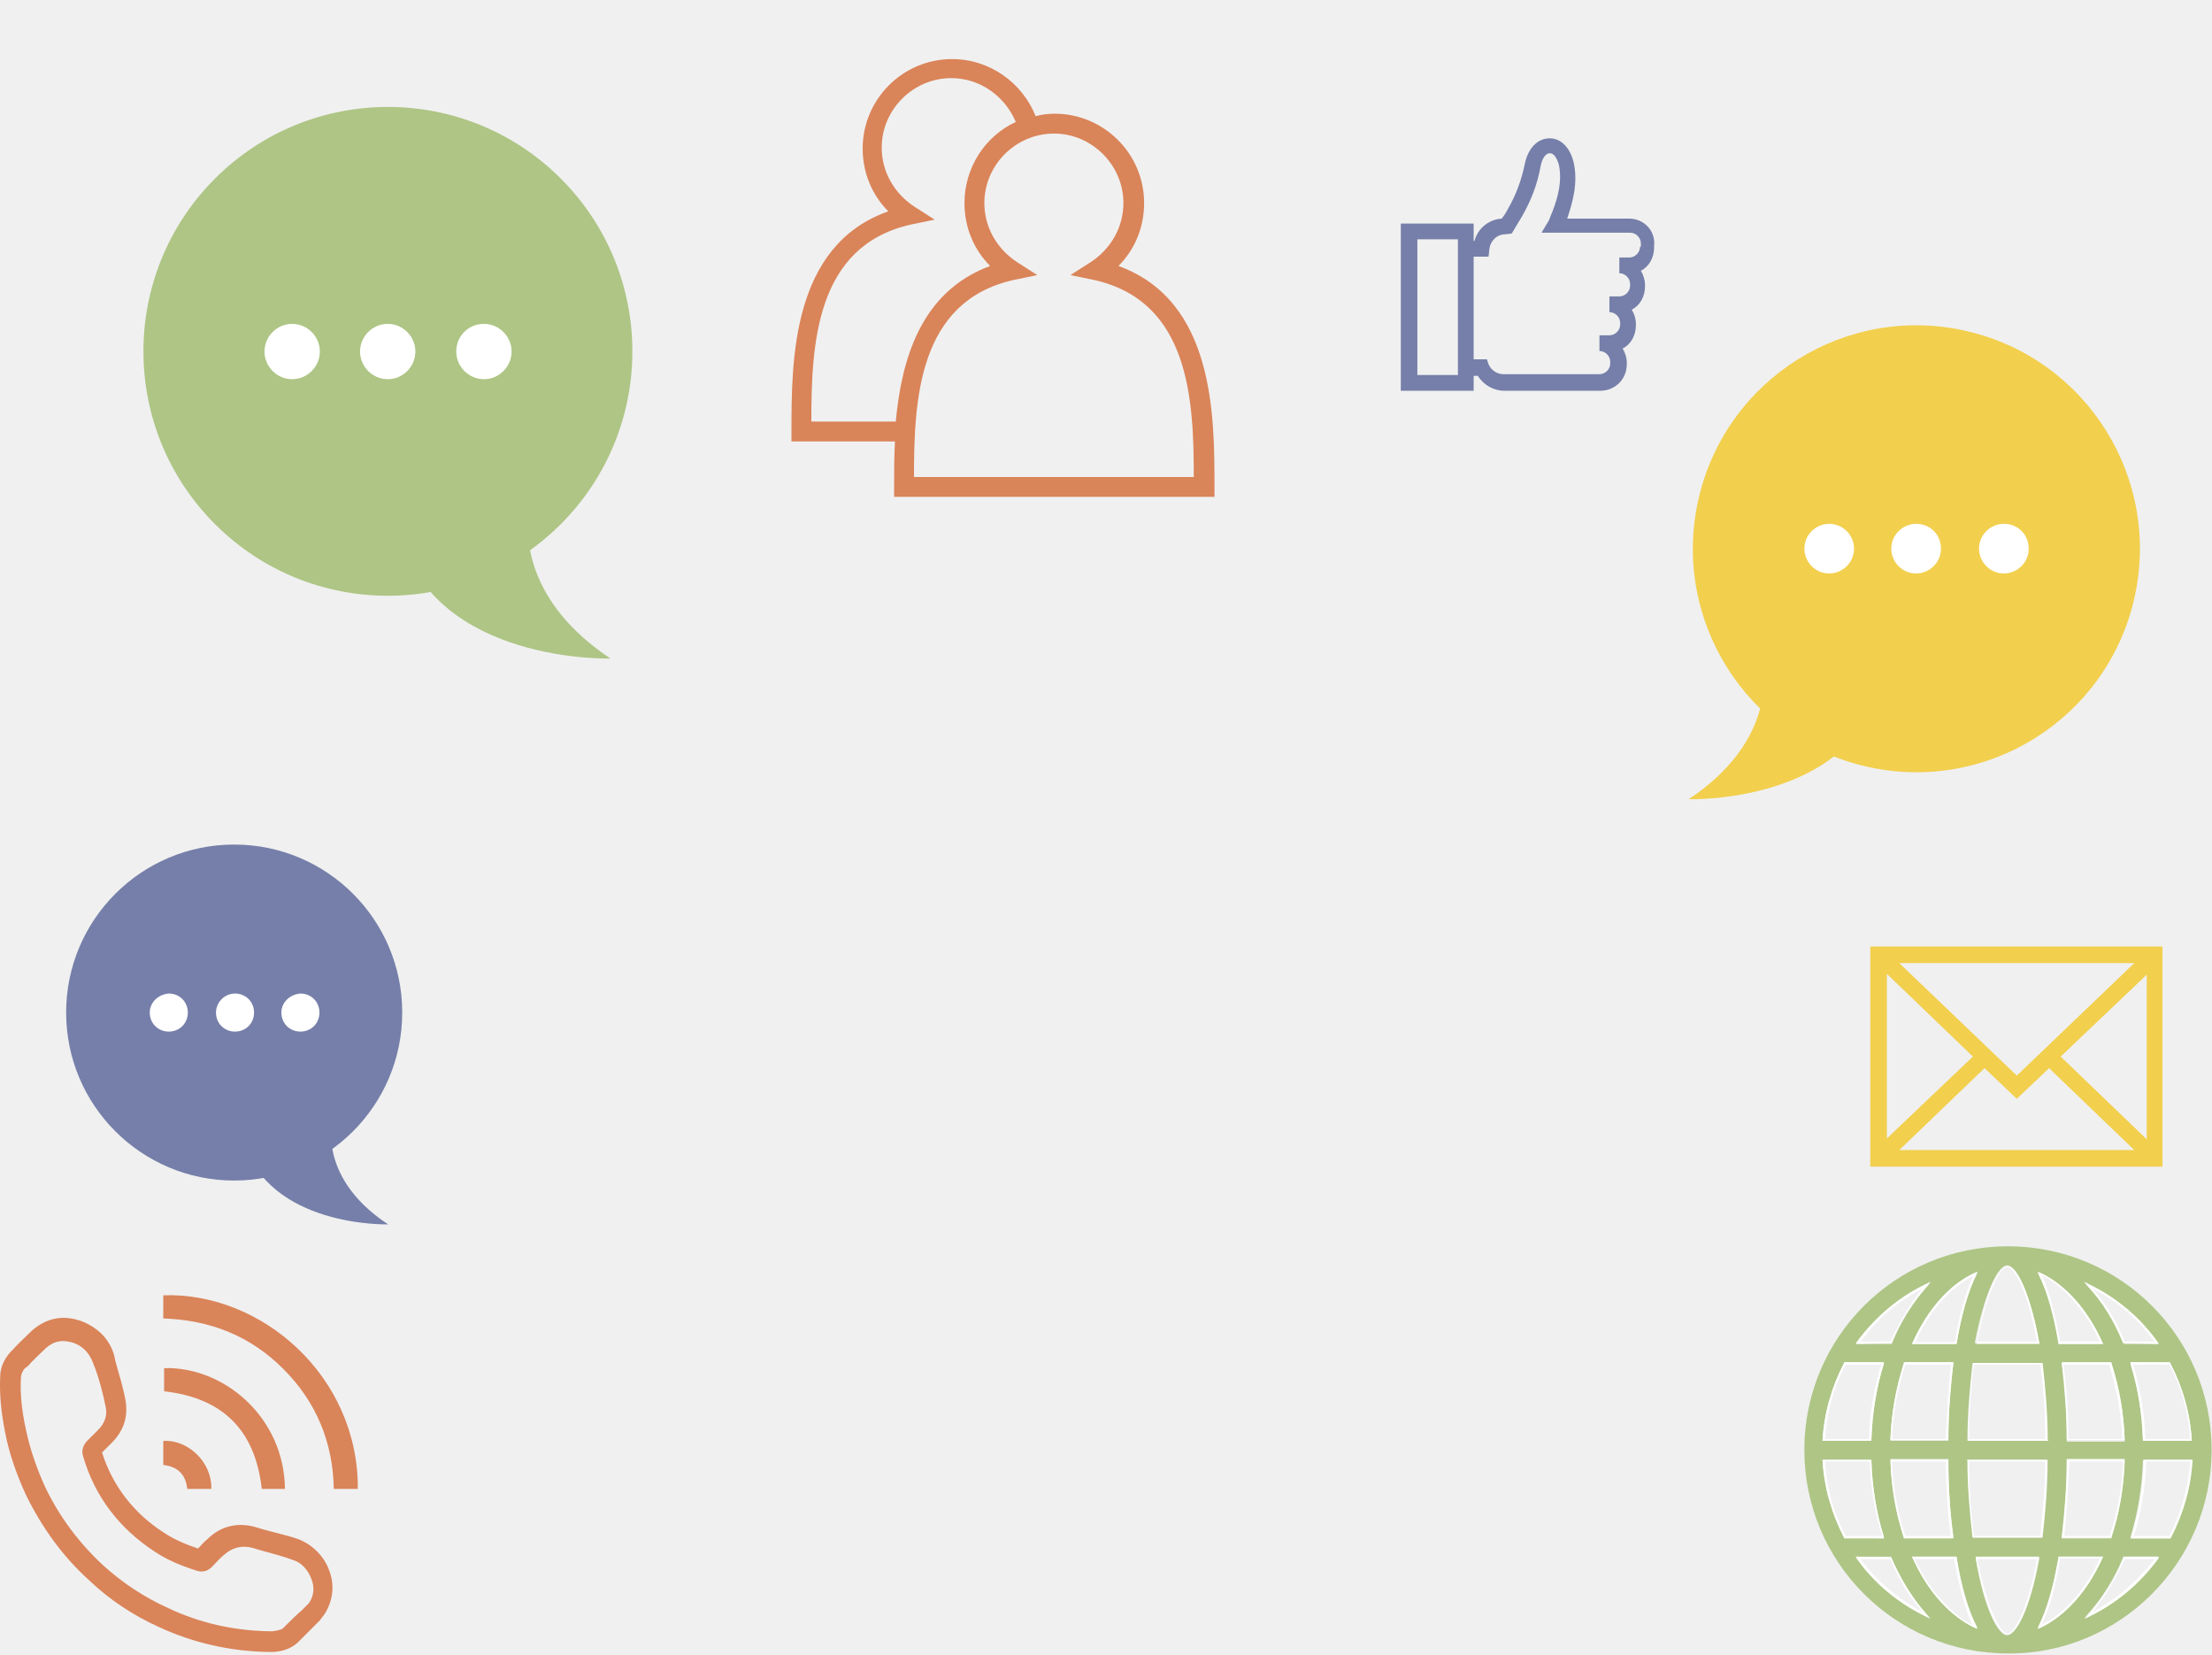
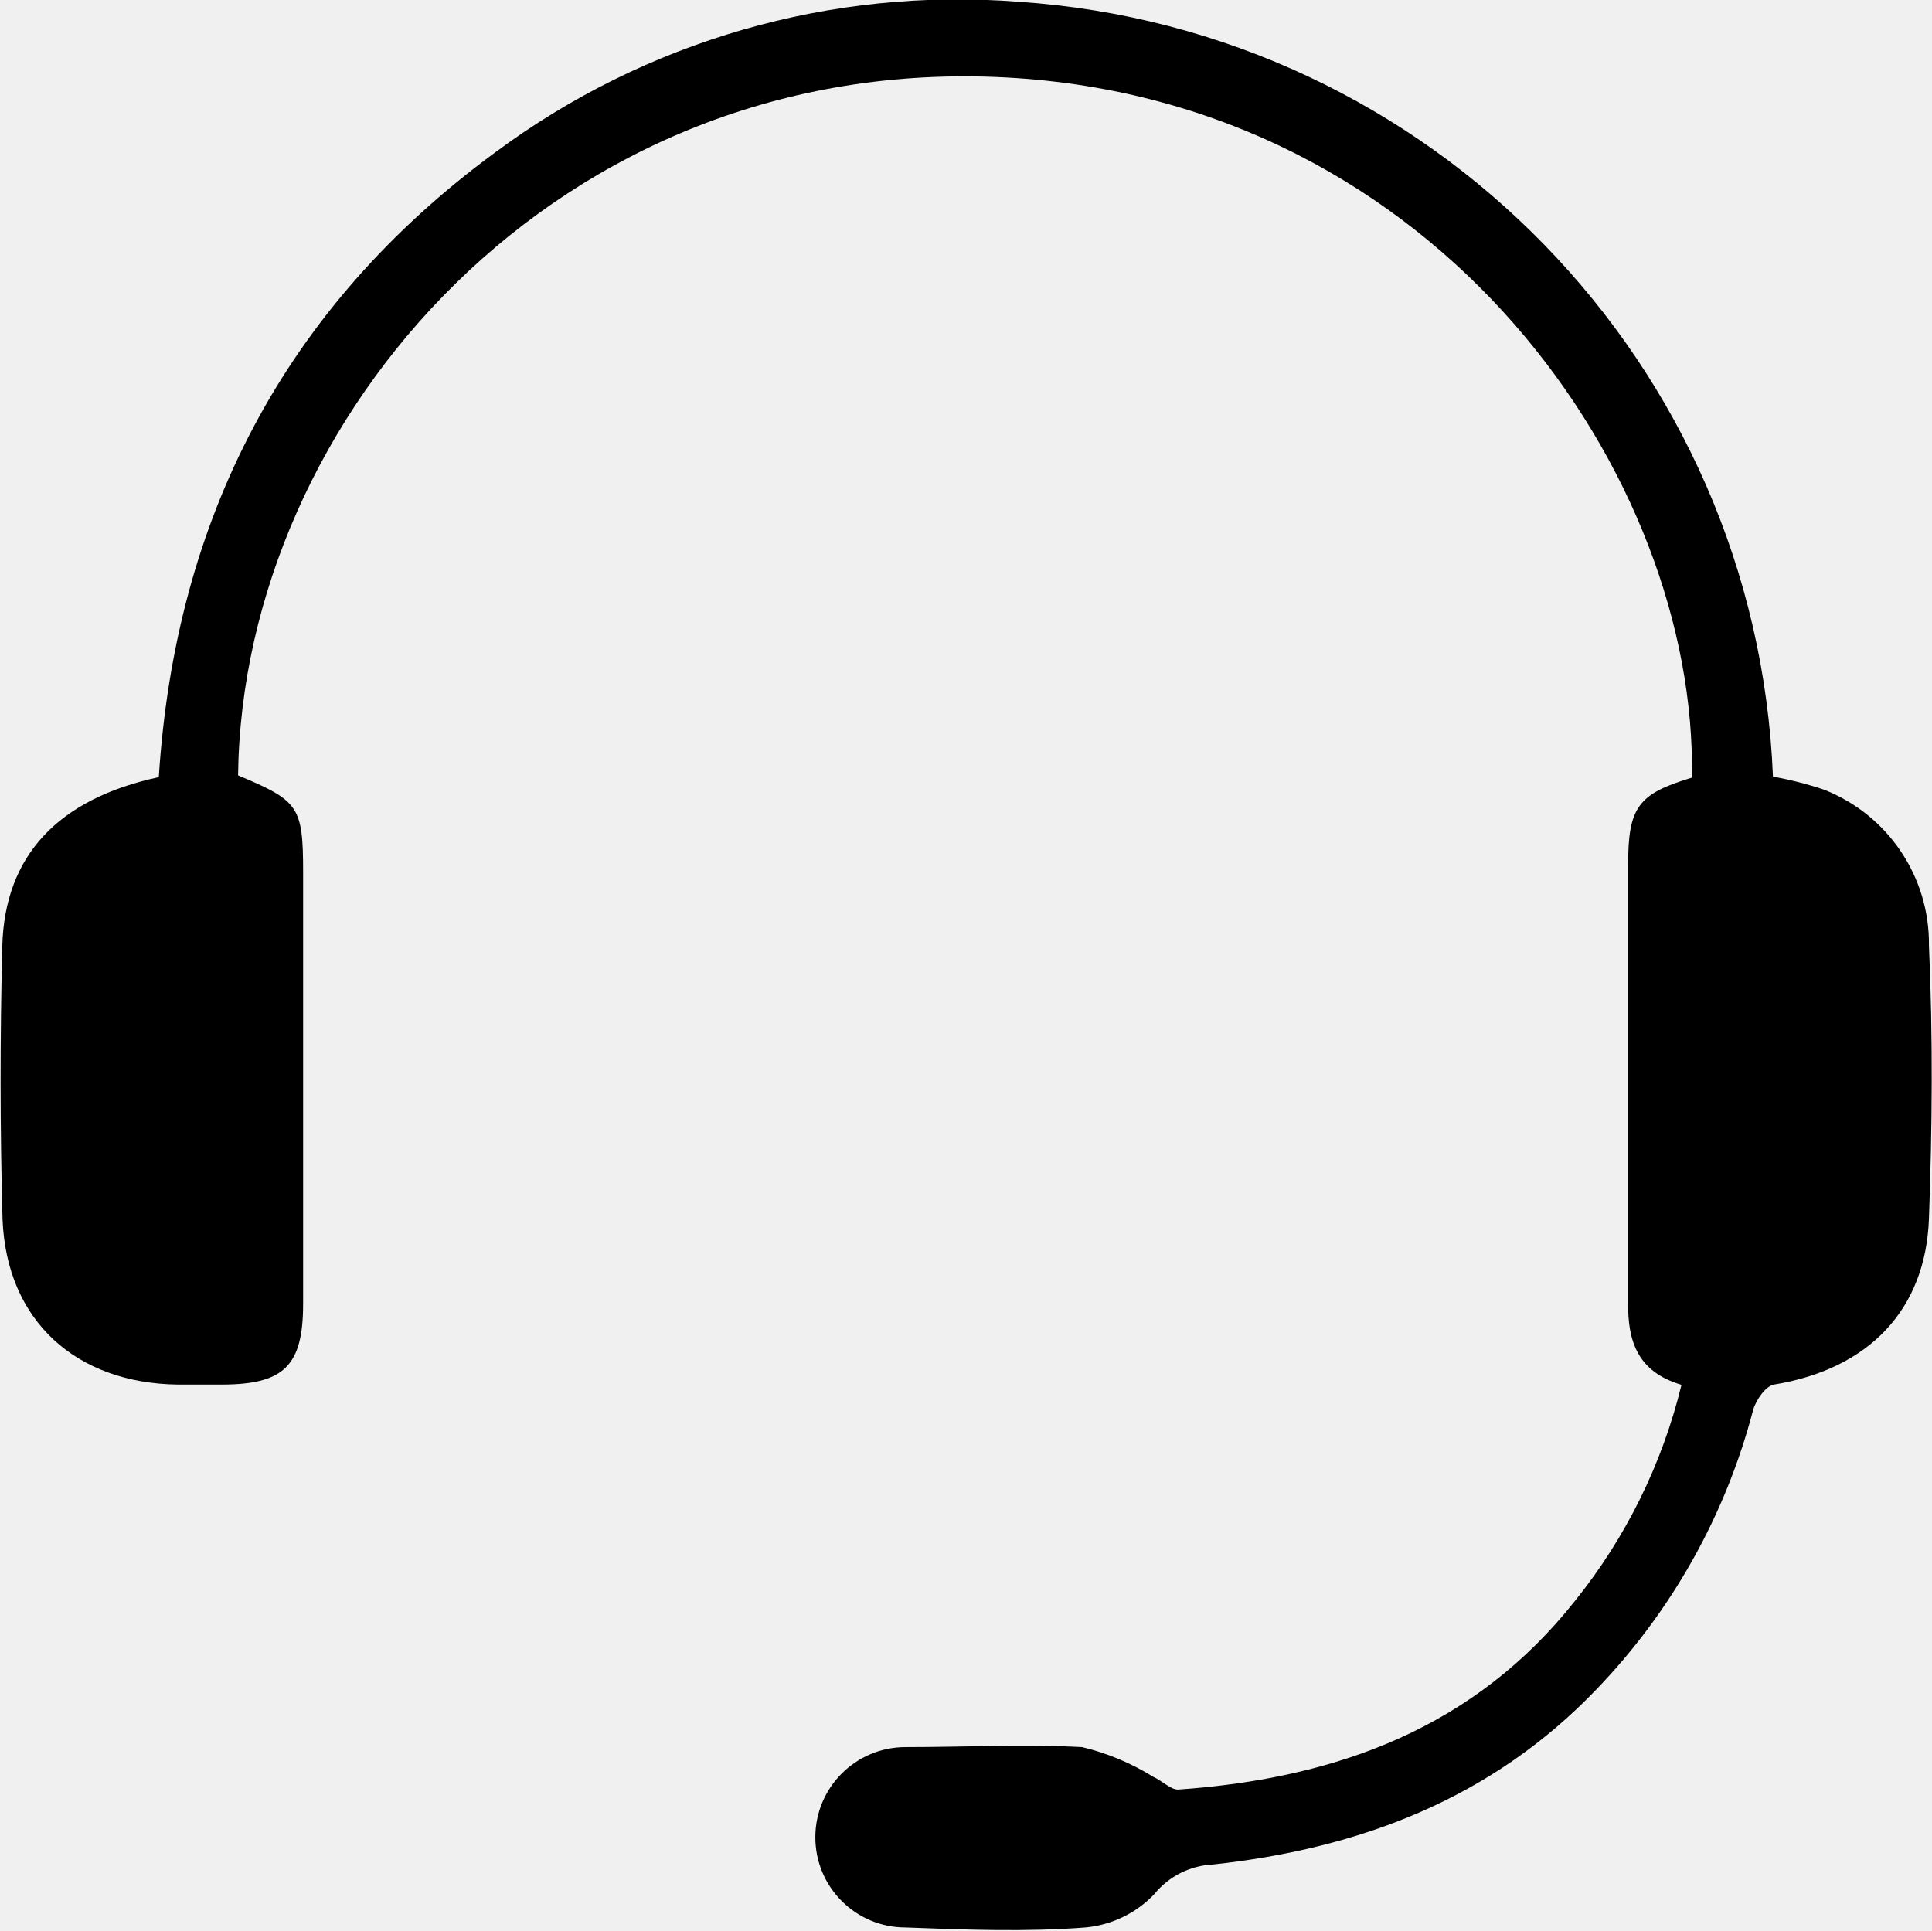
- <svg xmlns="http://www.w3.org/2000/svg" width="337" height="252" viewBox="0 0 337 252" fill="none">
-   <path d="M268.25 99.293C268.25 99.293 272.411 111.646 257.278 121.73C257.278 121.73 281.491 122.486 286.536 104.713L268.25 99.293Z" fill="#F2CF4D" />
-   <path d="M325.146 91.216C329.362 72.9 317.924 54.635 299.598 50.421C281.272 46.207 262.998 57.639 258.782 75.956C254.566 94.272 266.004 112.537 284.33 116.751C302.656 120.965 320.93 109.533 325.146 91.216Z" fill="#F2CF4D" />
-   <path d="M282.465 83.565C282.465 85.707 280.699 87.346 278.681 87.346C276.537 87.346 274.898 85.581 274.898 83.565C274.898 81.422 276.664 79.783 278.681 79.783C280.699 79.783 282.465 81.422 282.465 83.565Z" fill="white" />
-   <path d="M295.707 83.565C295.707 85.707 293.941 87.346 291.924 87.346C289.78 87.346 288.14 85.581 288.14 83.565C288.14 81.422 289.906 79.783 291.924 79.783C294.067 79.783 295.707 81.422 295.707 83.565Z" fill="white" />
-   <path d="M309.075 83.565C309.075 85.707 307.309 87.346 305.291 87.346C303.147 87.346 301.508 85.581 301.508 83.565C301.508 81.422 303.273 79.783 305.291 79.783C307.435 79.783 309.075 81.422 309.075 83.565Z" fill="white" />
-   <path d="M50.811 169.6C50.811 169.6 47.658 178.927 59.135 186.49C59.135 186.49 40.848 186.994 37.065 173.633L50.811 169.6Z" fill="#757FA9" />
-   <path d="M35.678 179.81C49.817 179.81 61.279 168.354 61.279 154.223C61.279 140.091 49.817 128.635 35.678 128.635C21.539 128.635 10.077 140.091 10.077 154.223C10.077 168.354 21.539 179.81 35.678 179.81Z" fill="#757FA9" />
-   <path d="M42.867 154.225C42.867 155.864 44.128 157.124 45.767 157.124C47.407 157.124 48.668 155.864 48.668 154.225C48.668 152.587 47.407 151.326 45.767 151.326C44.128 151.452 42.867 152.713 42.867 154.225Z" fill="white" />
-   <path d="M32.904 154.225C32.904 155.864 34.165 157.124 35.804 157.124C37.444 157.124 38.705 155.864 38.705 154.225C38.705 152.587 37.444 151.326 35.804 151.326C34.165 151.326 32.904 152.713 32.904 154.225Z" fill="white" />
-   <path d="M22.815 154.225C22.815 155.864 24.076 157.124 25.715 157.124C27.355 157.124 28.616 155.864 28.616 154.225C28.616 152.587 27.355 151.326 25.715 151.326C24.076 151.452 22.815 152.713 22.815 154.225Z" fill="white" />
-   <path d="M80.954 75.717C80.954 75.717 76.436 89.263 93.001 100.3C93.001 100.3 66.498 101.103 60.976 81.637L80.954 75.717Z" fill="#AEC585" />
-   <path d="M85.433 79.838C99.978 65.301 99.978 41.73 85.433 27.193C70.888 12.655 47.306 12.655 32.761 27.193C18.216 41.73 18.216 65.301 32.761 79.838C47.306 94.376 70.888 94.376 85.433 79.838Z" fill="#AEC585" />
-   <path d="M69.51 53.542C69.51 55.85 71.417 57.757 73.726 57.757C76.035 57.757 77.943 55.85 77.943 53.542C77.943 51.235 76.035 49.328 73.726 49.328C71.317 49.328 69.51 51.235 69.51 53.542Z" fill="white" />
-   <path d="M54.852 53.542C54.852 55.85 56.76 57.757 59.069 57.757C61.377 57.757 63.285 55.85 63.285 53.542C63.285 51.235 61.377 49.328 59.069 49.328C56.76 49.328 54.852 51.235 54.852 53.542Z" fill="white" />
-   <path d="M40.296 53.542C40.296 55.85 42.203 57.757 44.512 57.757C46.821 57.757 48.729 55.85 48.729 53.542C48.729 51.235 46.821 49.328 44.512 49.328C42.203 49.328 40.296 51.235 40.296 53.542Z" fill="white" />
-   <path d="M336.94 220.834C336.94 203.691 323.068 189.826 305.917 189.826C288.765 189.826 274.893 203.691 274.893 220.834C274.893 237.977 288.765 251.842 305.917 251.842C322.942 251.968 336.94 237.977 336.94 220.834ZM333.914 222.473C333.661 226.632 332.526 230.54 330.635 234.195V234.321H324.581V234.069C325.716 230.414 326.347 226.506 326.473 222.473V222.347H333.914V222.473ZM330.635 207.599C332.526 211.254 333.661 215.162 333.914 219.321V219.448H326.473V219.321C326.347 215.288 325.716 211.38 324.581 207.725V207.473L330.635 207.599ZM318.276 195.624C322.437 197.641 325.969 200.666 328.743 204.448L328.869 204.7H323.573V204.574C322.185 201.171 320.294 198.271 318.15 195.876L317.645 195.246L318.276 195.624ZM314.871 219.448V219.321C314.871 215.288 314.492 211.254 314.114 207.725V207.599H321.681V207.725C322.942 211.38 323.573 215.288 323.699 219.448V219.574H314.871V219.448ZM323.699 222.473C323.573 226.632 322.816 230.54 321.681 234.195V234.321H314.114V234.195C314.619 230.54 314.871 226.632 314.871 222.599V222.473H323.699ZM310.835 193.86C314.619 195.624 318.024 199.406 320.294 204.448L320.42 204.7H313.61V204.574C312.853 200.162 311.844 196.633 310.583 194.112L310.457 193.734L310.835 193.86ZM299.737 219.448V219.321C299.737 215.162 300.116 211.254 300.494 207.725V207.599H311.087V207.725C311.592 211.254 311.844 215.162 311.844 219.321V219.448H299.737ZM311.97 222.347V222.473C311.97 226.632 311.592 230.54 311.213 234.069V234.195H300.62V234.069C300.116 230.54 299.863 226.632 299.863 222.473V222.347H311.97ZM305.791 192.725C307.178 192.725 309.322 196.759 310.583 204.448V204.574H300.872V204.448C302.386 196.759 304.403 192.725 305.791 192.725ZM300.872 193.86L301.251 193.734L301.124 194.112C299.863 196.633 298.854 200.162 298.098 204.574V204.7H291.288L291.414 204.448C293.684 199.406 296.963 195.624 300.872 193.86ZM297.593 207.725C297.089 211.38 296.837 215.288 296.837 219.321V219.448H288.009V219.321C288.135 215.162 288.892 211.254 290.027 207.599V207.473H297.593V207.725ZM297.593 234.195H290.027V234.069C288.765 230.414 288.135 226.506 288.009 222.347V222.221H296.837V222.347C296.837 226.38 297.089 230.288 297.593 233.943V234.195ZM282.964 204.448C285.613 200.666 289.27 197.641 293.432 195.624L294.188 195.246L293.684 195.876C291.54 198.271 289.648 201.171 288.261 204.574V204.7H282.964V204.448ZM277.668 219.321C277.92 215.162 279.055 211.254 280.946 207.599V207.473H287V207.725C285.865 211.38 285.234 215.288 285.108 219.321V219.448H277.668V219.321ZM280.946 234.195C279.055 230.54 277.92 226.632 277.668 222.473V222.347H285.108V222.473C285.234 226.506 285.865 230.414 287 234.069V234.321L280.946 234.195ZM293.432 246.17C289.27 244.153 285.739 241.128 282.964 237.346L282.838 237.094H288.135V237.22C289.522 240.624 291.414 243.523 293.558 245.918L294.062 246.548L293.432 246.17ZM300.872 247.934C297.089 246.17 293.684 242.388 291.414 237.346L291.288 237.094H298.098V237.22C298.854 241.632 299.863 245.161 301.124 247.682L301.251 248.061L300.872 247.934ZM305.791 249.069C304.403 249.069 302.259 245.035 300.998 237.346V237.22H310.709V237.346C309.322 245.035 307.178 249.069 305.791 249.069ZM310.835 247.934L310.457 248.061L310.583 247.682C311.844 245.161 312.853 241.632 313.61 237.22V237.094H320.42L320.294 237.346C318.024 242.388 314.619 246.17 310.835 247.934ZM318.276 246.17L317.519 246.548L318.024 245.918C320.167 243.523 322.059 240.624 323.446 237.22V237.094H328.743L328.617 237.346C325.969 241.128 322.311 244.153 318.276 246.17Z" fill="#AEC585" />
-   <path d="M285.108 219.321C285.234 215.288 285.865 211.38 287 207.725V207.473H280.946V207.599C279.055 211.254 277.92 215.162 277.667 219.321V219.447H285.108V219.321ZM278.046 219.195C278.298 215.162 279.307 211.38 281.199 207.851H286.621C285.486 211.38 284.856 215.288 284.73 219.195H278.046Z" fill="white" />
-   <path d="M287 234.07C285.865 230.415 285.234 226.507 285.108 222.474V222.348H277.667V222.474C277.92 226.633 279.055 230.541 280.946 234.196V234.322H287V234.07ZM281.199 233.944C279.307 230.415 278.298 226.633 278.046 222.6H284.856C284.982 226.507 285.613 230.289 286.748 233.944H281.199Z" fill="white" />
-   <path d="M288.135 204.574C289.522 201.17 291.414 198.271 293.558 195.876L294.062 195.246L293.305 195.624C289.144 197.641 285.613 200.666 282.838 204.448L282.712 204.7L288.135 204.574ZM283.469 204.322C285.991 200.918 289.144 198.145 292.927 196.254C291.035 198.523 289.396 201.296 288.009 204.322H283.469Z" fill="white" />
-   <path d="M296.837 222.474V222.348H288.009V222.474C288.135 226.633 288.892 230.541 290.027 234.196V234.322H297.593V234.196C297.089 230.415 296.837 226.507 296.837 222.474ZM290.279 233.944C289.144 230.415 288.387 226.633 288.261 222.6H296.458C296.458 226.507 296.711 230.415 297.215 233.944H290.279Z" fill="white" />
-   <path d="M290.153 207.473C288.892 211.254 288.135 215.162 288.009 219.195V219.321H296.837V219.195C296.837 215.162 297.215 211.128 297.593 207.599V207.473H290.153ZM288.261 219.195C288.387 215.162 289.144 211.38 290.279 207.851H297.215C296.837 211.38 296.584 215.288 296.458 219.195H288.261Z" fill="white" />
-   <path d="M288.135 237.222L282.712 237.096L282.838 237.348C285.486 241.129 289.144 244.154 293.305 246.171L294.062 246.549L293.558 245.919C291.414 243.524 289.648 240.625 288.135 237.222ZM283.469 237.474H288.009C289.27 240.625 290.909 243.272 292.927 245.541C289.144 243.524 285.865 240.751 283.469 237.474Z" fill="white" />
-   <path d="M310.709 237.096H300.998V237.222C302.385 244.911 304.529 248.944 305.79 248.944C307.178 248.944 309.321 244.911 310.583 237.222L310.709 237.096ZM301.25 237.474H310.33C308.943 245.289 306.799 248.818 305.79 248.818C304.781 248.692 302.764 245.163 301.25 237.474Z" fill="white" />
-   <path d="M320.42 237.096H313.61V237.222C312.853 241.633 311.844 245.163 310.583 247.684L310.457 248.062L310.835 247.936C314.619 246.171 318.024 242.39 320.294 237.348L320.42 237.096ZM311.087 247.432C312.222 244.911 313.231 241.633 313.862 237.348H319.915C317.771 242.138 314.619 245.667 311.087 247.432Z" fill="white" />
-   <path d="M328.869 237.096H323.573V237.222C322.185 240.625 320.294 243.524 318.15 245.919L317.645 246.549L318.402 246.171C322.564 244.154 326.095 241.129 328.869 237.348V237.096ZM318.78 245.541C320.672 243.272 322.311 240.499 323.699 237.474H328.239C325.716 240.751 322.564 243.524 318.78 245.541Z" fill="white" />
-   <path d="M298.098 237.222V237.096H291.288L291.414 237.348C293.684 242.39 297.089 246.171 300.872 247.936L301.25 248.062L301.124 247.684C299.737 245.163 298.728 241.633 298.098 237.222ZM291.666 237.474H297.719C298.476 241.633 299.359 245.037 300.494 247.558C297.089 245.667 293.936 242.138 291.666 237.474Z" fill="white" />
-   <path d="M323.446 204.574L328.869 204.7L328.743 204.448C326.095 200.666 322.437 197.641 318.276 195.624L317.519 195.246L318.023 195.876C320.294 198.271 322.059 201.17 323.446 204.574ZM328.239 204.322H323.699C322.437 201.17 320.798 198.523 318.78 196.254C322.564 198.145 325.716 200.918 328.239 204.322Z" fill="white" />
-   <path d="M323.699 219.321C323.573 215.162 322.816 211.254 321.681 207.599V207.473H314.114V207.599C314.619 211.254 314.871 215.162 314.871 219.195V219.321H323.699ZM315.123 219.195C315.123 215.288 314.871 211.38 314.366 207.851H321.303C322.438 211.38 323.194 215.162 323.32 219.195H315.123Z" fill="white" />
-   <path d="M324.582 207.725C325.717 211.38 326.347 215.288 326.473 219.321V219.447H333.914V219.321C333.662 215.162 332.527 211.254 330.635 207.599V207.473H324.582V207.725ZM330.509 207.851C332.401 211.38 333.409 215.162 333.662 219.195H326.852C326.725 215.288 326.095 211.506 324.96 207.851H330.509Z" fill="white" />
-   <path d="M314.871 222.473C314.871 226.506 314.493 230.54 314.114 234.069V234.195H321.681V234.069C322.942 230.414 323.573 226.506 323.699 222.347V222.221H314.871V222.473ZM323.447 222.599C323.32 226.632 322.564 230.414 321.429 233.943H314.493C314.871 230.414 315.123 226.506 315.249 222.599H323.447Z" fill="white" />
-   <path d="M326.599 222.474C326.473 226.507 325.843 230.415 324.708 234.07V234.322H330.761V234.196C332.653 230.541 333.788 226.633 334.04 222.474V222.348H326.599V222.474ZM333.662 222.6C333.409 226.633 332.274 230.415 330.509 233.944H325.086C326.221 230.415 326.851 226.507 326.978 222.6H333.662Z" fill="white" />
-   <path d="M313.61 204.575V204.701H320.42L320.294 204.448C318.024 199.407 314.619 195.625 310.835 193.86L310.457 193.734L310.583 194.113C311.844 196.507 312.853 200.037 313.61 204.575ZM319.915 204.322H313.862C313.105 200.163 312.222 196.76 311.087 194.239C314.619 196.129 317.771 199.659 319.915 204.322Z" fill="white" />
-   <path d="M300.998 204.7H310.709V204.574C309.321 196.885 307.178 192.852 305.916 192.852C304.529 192.852 302.385 196.885 301.124 204.574L300.998 204.7ZM305.79 192.978C306.799 192.978 308.943 196.507 310.33 204.322H301.25C302.764 196.507 304.781 192.978 305.79 192.978Z" fill="white" />
-   <path d="M291.288 204.701H298.098V204.575C298.854 200.163 299.863 196.633 301.124 194.113L301.25 193.734L300.872 193.86C297.089 195.625 293.684 199.407 291.414 204.448L291.288 204.701ZM300.62 194.365C299.485 196.886 298.476 200.163 297.845 204.448H291.792C293.936 199.659 297.089 196.129 300.62 194.365Z" fill="white" />
-   <path d="M299.737 222.474C299.737 226.633 300.116 230.541 300.494 234.07V234.196H311.088V234.07C311.592 230.541 311.844 226.633 311.844 222.474V222.348H299.611L299.737 222.474ZM311.592 222.6C311.592 226.633 311.214 230.415 310.835 233.944H300.746C300.242 230.415 299.99 226.633 299.99 222.6H311.592Z" fill="white" />
-   <path d="M311.97 219.322C311.97 215.163 311.592 211.255 311.213 207.726V207.6H300.62V207.726C300.115 211.255 299.863 215.163 299.863 219.322V219.448H312.096L311.97 219.322ZM299.989 219.196C299.989 215.163 300.242 211.381 300.746 207.852H310.835C311.34 211.381 311.592 215.163 311.592 219.196H299.989Z" fill="white" />
-   <path d="M148.831 33.704C148.705 33.326 148.705 33.074 148.579 32.695L147.57 33.326L148.831 33.704Z" fill="#DA8459" />
-   <path d="M170.396 40.512C172.919 37.991 174.306 34.588 174.306 30.932C174.306 23.369 168.126 17.319 160.686 17.319C159.677 17.319 158.668 17.445 157.785 17.697C155.767 12.655 150.849 9 145.048 9C137.481 9 131.428 15.176 131.428 22.613C131.428 26.269 132.815 29.672 135.337 32.193C120.582 37.361 120.582 55.008 120.582 65.722V67.234H136.346C136.22 69.629 136.22 72.024 136.22 74.041V75.68H185.026V74.167C185.026 63.327 185.026 45.806 170.396 40.512ZM123.609 64.209C123.609 52.487 124.239 37.487 138.742 34.21L142.4 33.453L139.247 31.437C136.22 29.42 134.328 26.143 134.328 22.487C134.328 16.689 139.121 11.899 144.922 11.899C149.336 11.899 153.119 14.672 154.759 18.58C150.092 20.723 146.94 25.512 146.94 30.932C146.94 34.588 148.327 37.991 150.849 40.512C140.256 44.42 137.355 54.756 136.472 64.209H123.609ZM139.247 72.654C139.247 60.932 139.877 45.932 154.38 42.655L158.037 41.899L154.885 39.882C151.858 37.865 149.966 34.588 149.966 30.932C149.966 25.134 154.759 20.344 160.56 20.344C166.361 20.344 171.153 25.134 171.153 30.932C171.153 34.588 169.261 37.865 166.235 39.882L163.082 41.899L166.739 42.655C181.242 45.932 181.873 60.932 181.873 72.654H139.247Z" fill="#DA8459" />
-   <path d="M41.396 251.612C41.27 251.612 41.144 251.612 41.018 251.612H40.766C34.965 251.486 29.416 250.226 24.245 247.831C20.336 246.066 16.678 243.671 13.526 240.646C9.49 236.991 6.337 232.579 3.941 227.663C2.554 224.638 1.419 221.487 0.788 218.209C0.158 215.058 -0.095 212.285 0.032 209.638C0.032 208.252 0.662 206.991 1.545 205.983L1.923 205.605C2.806 204.596 3.815 203.714 4.824 202.706C7.094 200.689 9.742 200.185 12.643 201.319C15.039 202.327 16.805 204.092 17.435 206.613L17.561 207.243C18.066 209.134 18.696 211.025 19.075 213.041C19.579 215.562 18.948 217.831 17.057 219.722C16.552 220.226 16.048 220.73 15.543 221.235C17.183 226.403 20.462 230.562 25.002 233.461C26.515 234.47 28.281 235.226 30.172 235.856C30.677 235.352 31.055 234.848 31.56 234.47C33.578 232.453 36.1 231.823 38.874 232.579L40.135 232.957C41.901 233.461 43.793 233.839 45.558 234.47C47.702 235.352 49.468 237.117 50.224 239.386C50.981 241.528 50.729 243.797 49.468 245.814C49.215 246.192 48.963 246.444 48.711 246.822L47.954 247.579C47.072 248.461 46.189 249.343 45.306 250.226C44.171 251.234 42.91 251.486 41.775 251.612C41.775 251.612 41.523 251.612 41.396 251.612ZM40.892 248.461C41.018 248.461 41.144 248.461 41.144 248.461C41.27 248.461 41.396 248.461 41.523 248.461C42.405 248.335 43.036 248.209 43.288 247.831C44.171 246.948 45.054 246.066 45.937 245.31L46.693 244.554C46.819 244.428 46.945 244.301 47.072 244.175C47.828 243.041 47.954 241.781 47.45 240.52C46.945 239.133 45.937 237.999 44.675 237.621C43.036 236.991 41.396 236.613 39.631 236.108L38.37 235.73C36.73 235.352 35.343 235.73 34.082 236.865C33.451 237.369 32.947 237.999 32.316 238.629C31.686 239.26 30.929 239.512 30.046 239.26C27.65 238.503 25.506 237.621 23.615 236.36C18.192 232.831 14.408 227.915 12.643 221.739C12.391 220.983 12.643 220.226 13.147 219.596C13.778 218.966 14.408 218.336 14.913 217.831C16.048 216.697 16.426 215.436 16.048 214.05C15.669 212.159 15.165 210.268 14.534 208.504L14.282 207.873C13.778 206.361 12.895 205.226 11.382 204.596C9.616 203.966 8.229 204.218 6.968 205.353C6.085 206.235 5.076 207.117 4.193 208.126L3.815 208.378C3.437 208.756 3.184 209.386 3.184 209.89C3.058 212.285 3.31 214.806 3.941 217.705C4.572 220.73 5.58 223.63 6.842 226.403C8.986 230.94 12.012 234.974 15.669 238.377C18.57 241.024 21.975 243.293 25.632 244.932C30.425 247.201 35.469 248.335 40.892 248.461Z" fill="#DA8459" />
-   <path d="M54.512 226.781C53.251 226.781 52.116 226.781 50.855 226.781C50.729 219.722 48.206 213.546 43.162 208.504C38.117 203.462 32.064 201.067 24.875 200.815C24.875 200.185 24.875 199.555 24.875 199.05C24.875 198.42 24.875 197.916 24.875 197.286C39.883 196.782 54.638 209.639 54.512 226.781Z" fill="#DA8459" />
-   <path d="M51.864 225.772H53.377C53.125 218.462 50.098 211.655 44.801 206.487C39.504 201.319 32.694 198.42 25.884 198.42V199.932C32.947 200.311 39 202.958 43.918 207.874C48.837 212.663 51.485 218.714 51.864 225.772Z" fill="#DA8459" />
-   <path d="M43.414 226.782C42.153 226.782 41.018 226.782 39.883 226.782C38.874 217.833 33.956 212.917 25.002 211.908C25.002 210.774 25.002 209.64 25.002 208.379C34.082 208.127 43.288 215.816 43.414 226.782Z" fill="#DA8459" />
-   <path d="M40.766 225.775H42.279C42.027 221.363 40.136 217.456 36.983 214.305C33.956 211.279 29.92 209.641 25.885 209.389V210.901C34.587 212.162 39.505 217.078 40.766 225.775Z" fill="#DA8459" />
-   <path d="M24.876 219.47C28.533 219.218 32.317 222.621 32.191 226.781C30.929 226.781 29.794 226.781 28.533 226.781C28.281 224.512 27.02 223.378 24.876 223.126C24.876 221.865 24.876 220.605 24.876 219.47Z" fill="#DA8459" />
-   <path d="M29.542 225.771H31.181C30.929 224.511 30.299 223.251 29.416 222.368C28.407 221.486 27.272 220.856 26.011 220.604V222.242C27.776 222.62 29.037 223.881 29.542 225.771Z" fill="#DA8459" />
-   <path d="M248.221 33.297H239.645C239.519 33.297 239.519 33.297 239.519 33.297H238.763C239.645 30.65 240.402 27.877 239.772 24.852C239.267 22.583 237.88 21.07 236.114 21.07C234.223 21.07 232.835 22.583 232.331 24.852C231.826 27.373 230.944 29.768 229.683 31.91C229.43 32.415 229.178 32.793 228.8 33.297C226.782 33.423 225.143 34.81 224.638 36.7H224.512V34.053H213.414V59.515H224.512V57.246H225.143C226.025 58.633 227.539 59.515 229.178 59.515H243.807C246.077 59.515 247.843 57.75 247.843 55.481V55.229C247.843 54.473 247.591 53.717 247.212 53.087C248.473 52.456 249.23 51.07 249.23 49.557V49.305C249.23 48.549 248.978 47.793 248.599 47.162C249.861 46.532 250.617 45.146 250.617 43.633V43.381C250.617 42.625 250.365 41.868 249.987 41.238C251.248 40.608 252.005 39.221 252.005 37.709V37.457C252.257 35.062 250.365 33.297 248.221 33.297ZM222.116 57.12H215.936V36.448H222.116V57.12ZM249.861 37.583C249.861 38.465 249.104 39.221 248.221 39.221H246.708V41.616C247.591 41.616 248.347 42.373 248.347 43.255V43.507C248.347 44.389 247.591 45.146 246.708 45.146H245.194V47.541C246.077 47.541 246.834 48.297 246.834 49.179V49.431C246.834 50.313 246.077 51.07 245.194 51.07H243.681V53.465C244.564 53.465 245.321 54.221 245.321 55.103V55.355C245.321 56.238 244.564 56.994 243.681 56.994H229.052C228.043 56.994 227.16 56.364 226.782 55.481L226.53 54.725H224.512V39.095H226.782L226.908 37.961C227.034 36.7 228.043 35.692 229.304 35.692L230.313 35.566L230.691 34.936C231.07 34.305 231.448 33.675 231.827 33.045C233.214 30.65 234.223 28.129 234.727 25.23C234.979 24.096 235.484 23.339 236.114 23.339C236.997 23.339 237.375 24.726 237.502 25.104C238.006 27.625 237.375 30.02 236.493 32.289C236.24 32.793 236.114 33.297 235.988 33.549L234.853 35.44H248.347C249.23 35.44 249.987 36.196 249.987 37.078V37.583H249.861Z" fill="#757FA9" />
-   <path d="M284.938 144.164V177.693H329.456V144.164H284.938ZM307.26 163.828L289.352 146.685H325.168L307.26 163.828ZM300.576 160.928L287.461 173.407V148.324L300.576 160.928ZM302.342 162.693L307.26 167.357L312.179 162.693L325.168 175.172H289.352L302.342 162.693ZM313.944 160.928L327.06 148.45V173.533L313.944 160.928Z" fill="#F2CF4D" />
+ <svg xmlns="http://www.w3.org/2000/svg" viewBox="0 0 76.04 76">
+   <g id="Capa_2" data-name="Capa 2">
+     <g id="Capa_1-2" data-name="Capa 1">
+       <path class="cls-1" d="M66.18,54.51c-1.72-.51-2.12-1.7-2.1-3.25,0-5.74,0-11.47,0-17.21,0-2.27.38-2.8,2.51-3.44.22-11.77-9.86-26.64-27-27.56C22,2.11,9.54,16.42,9.37,30.52c2.38,1,2.56,1.21,2.56,3.8q0,8.49,0,17c0,2.43-.74,3.17-3.17,3.18H7C3,54.45.26,52,.1,48,0,44.43,0,40.84.09,37.25s2.22-5.81,6.16-6.66C6.9,20.41,11.2,12.09,19.49,6A30.52,30.52,0,0,1,40.08.07a31.85,31.85,0,0,1,29.7,30.5,14.09,14.09,0,0,1,2,.51,6.51,6.51,0,0,1,4.14,6.14c.16,3.57.13,7.17,0,10.75s-2.36,5.92-6.1,6.53c-.33.06-.71.61-.82,1a24.94,24.94,0,0,1-6.17,11c-4.12,4.3-9.3,6.26-15.08,6.89a3.17,3.17,0,0,0-2.33,1.18,4.29,4.29,0,0,1-2.7,1.3c-2.34.18-4.72.09-7.08,0a3.55,3.55,0,1,1,0-7.1c2.32,0,4.64-.12,6.95,0a9.49,9.49,0,0,1,2.8,1.17c.36.16.71.53,1,.5C52.64,70,58.05,68,62,63A21.76,21.76,0,0,0,66.18,54.51Z" />
+     </g>
+   </g>
</svg>
